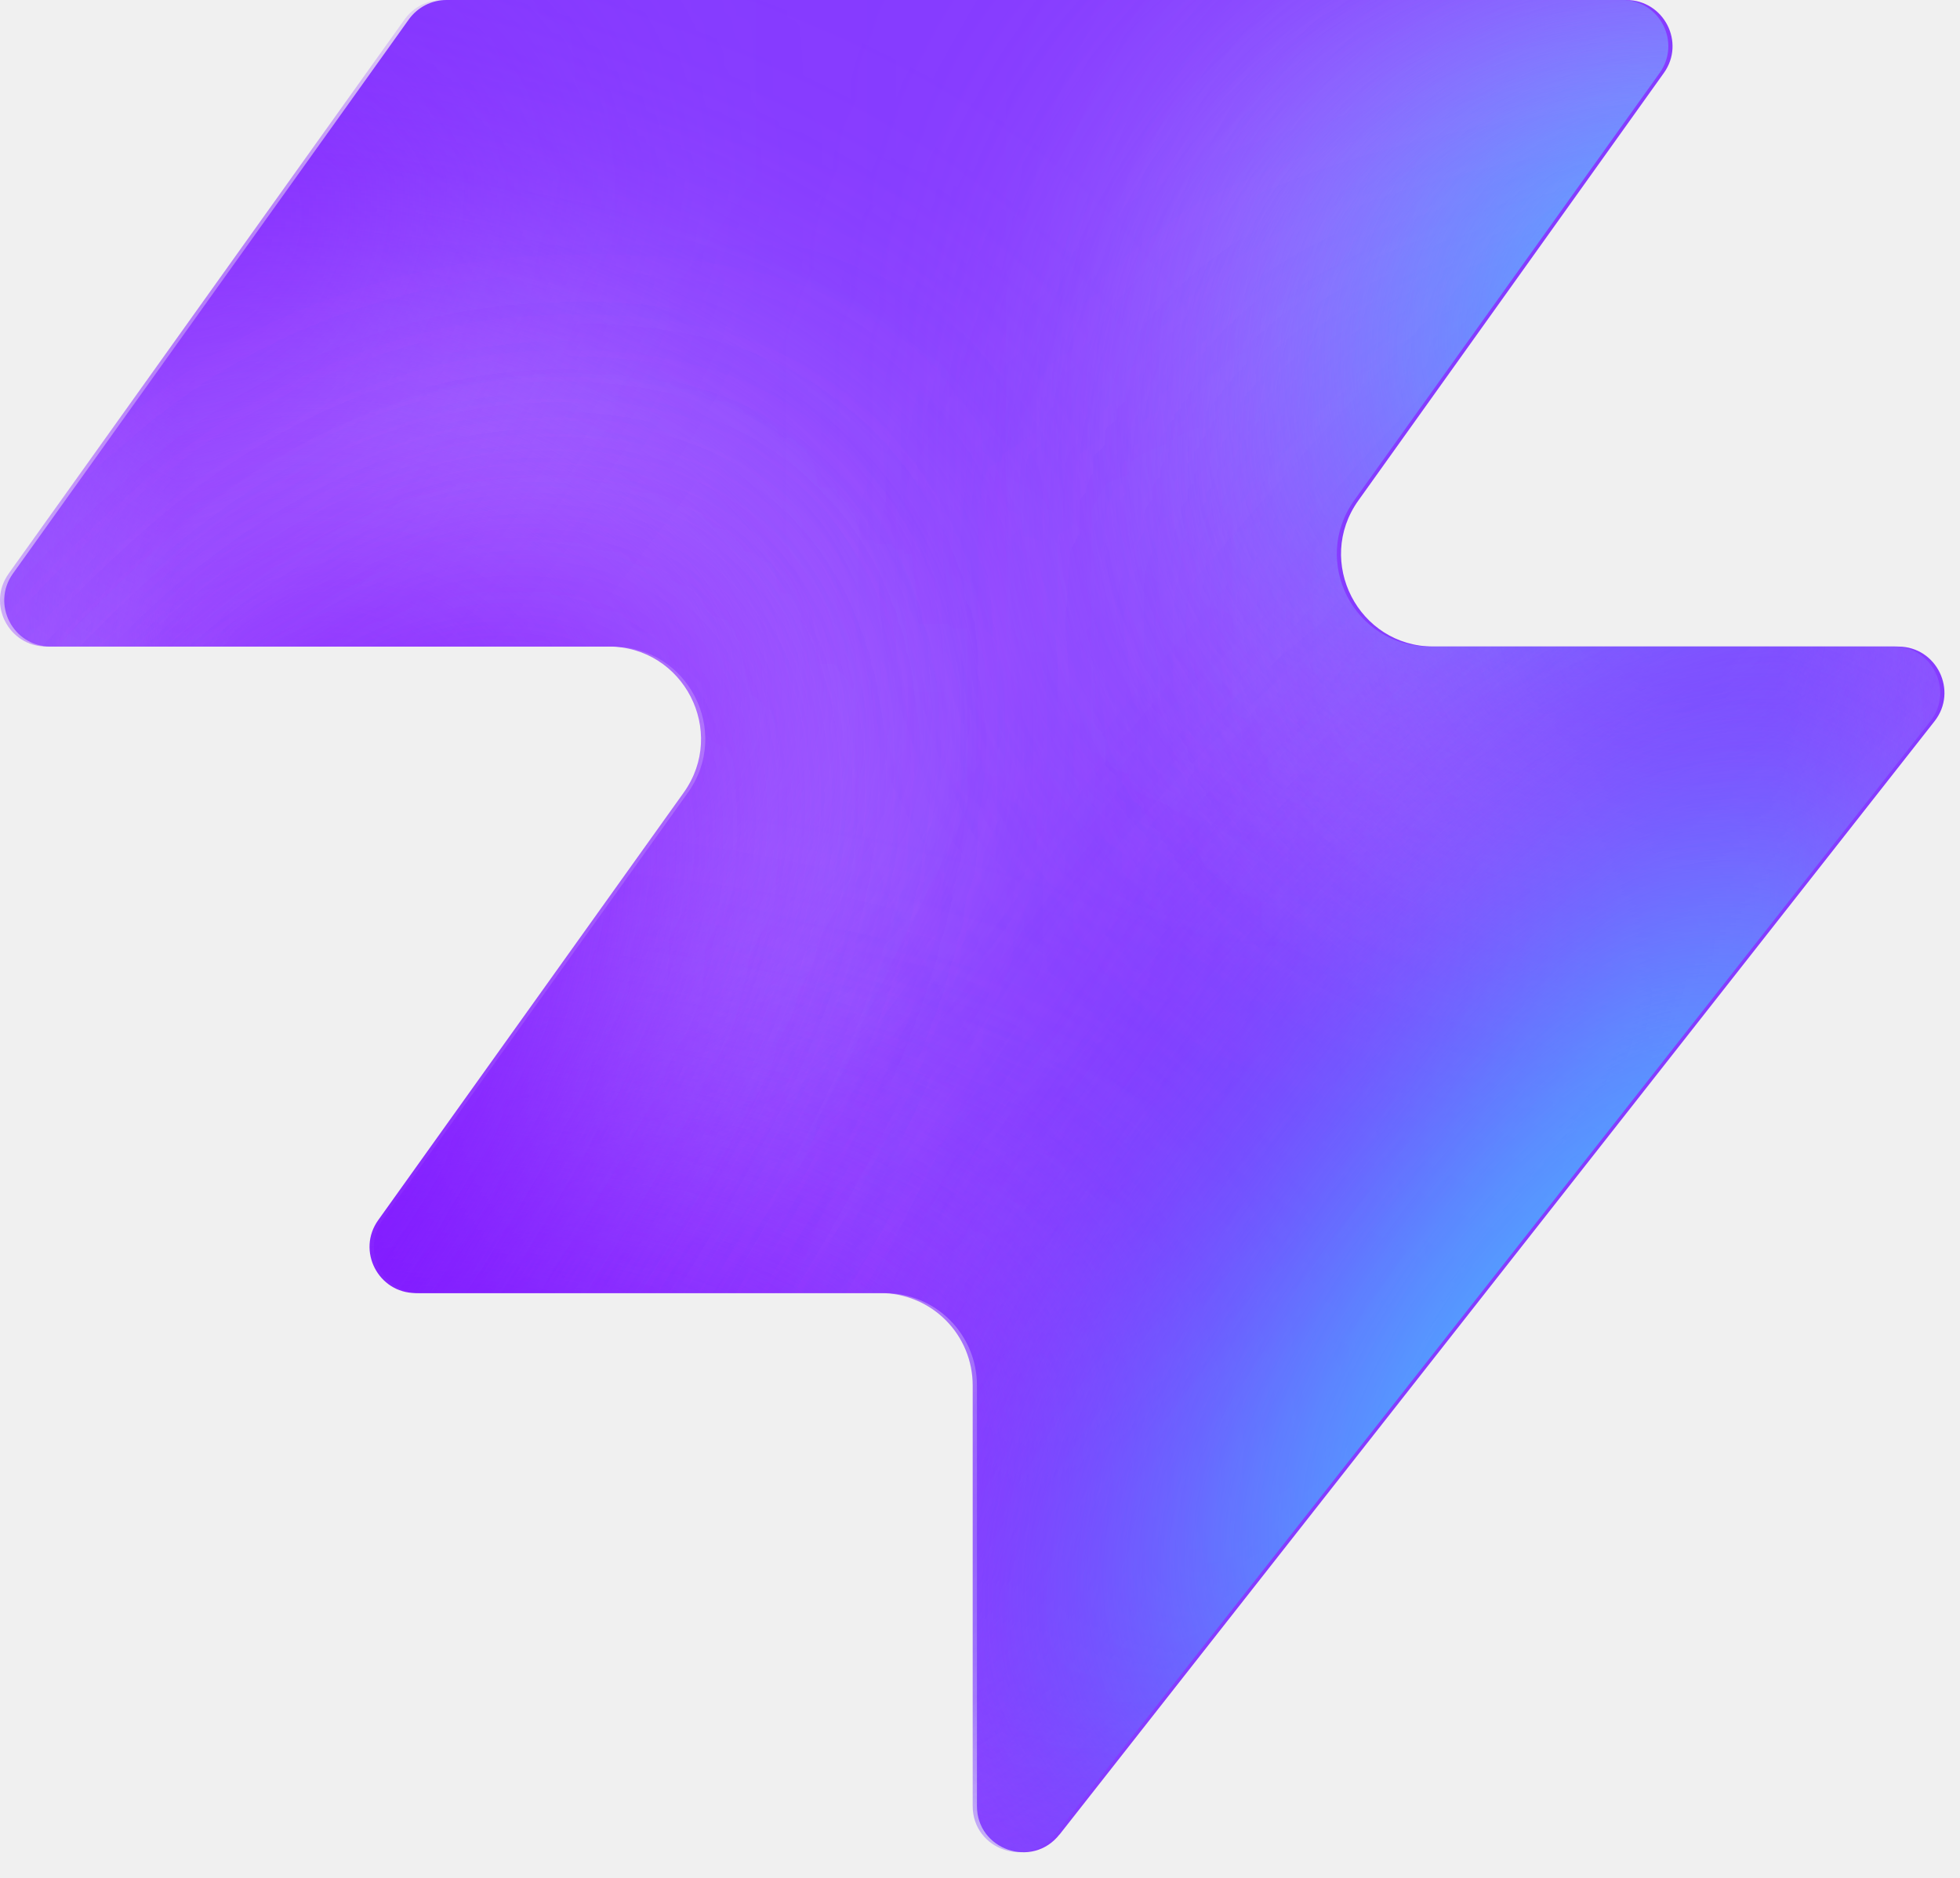
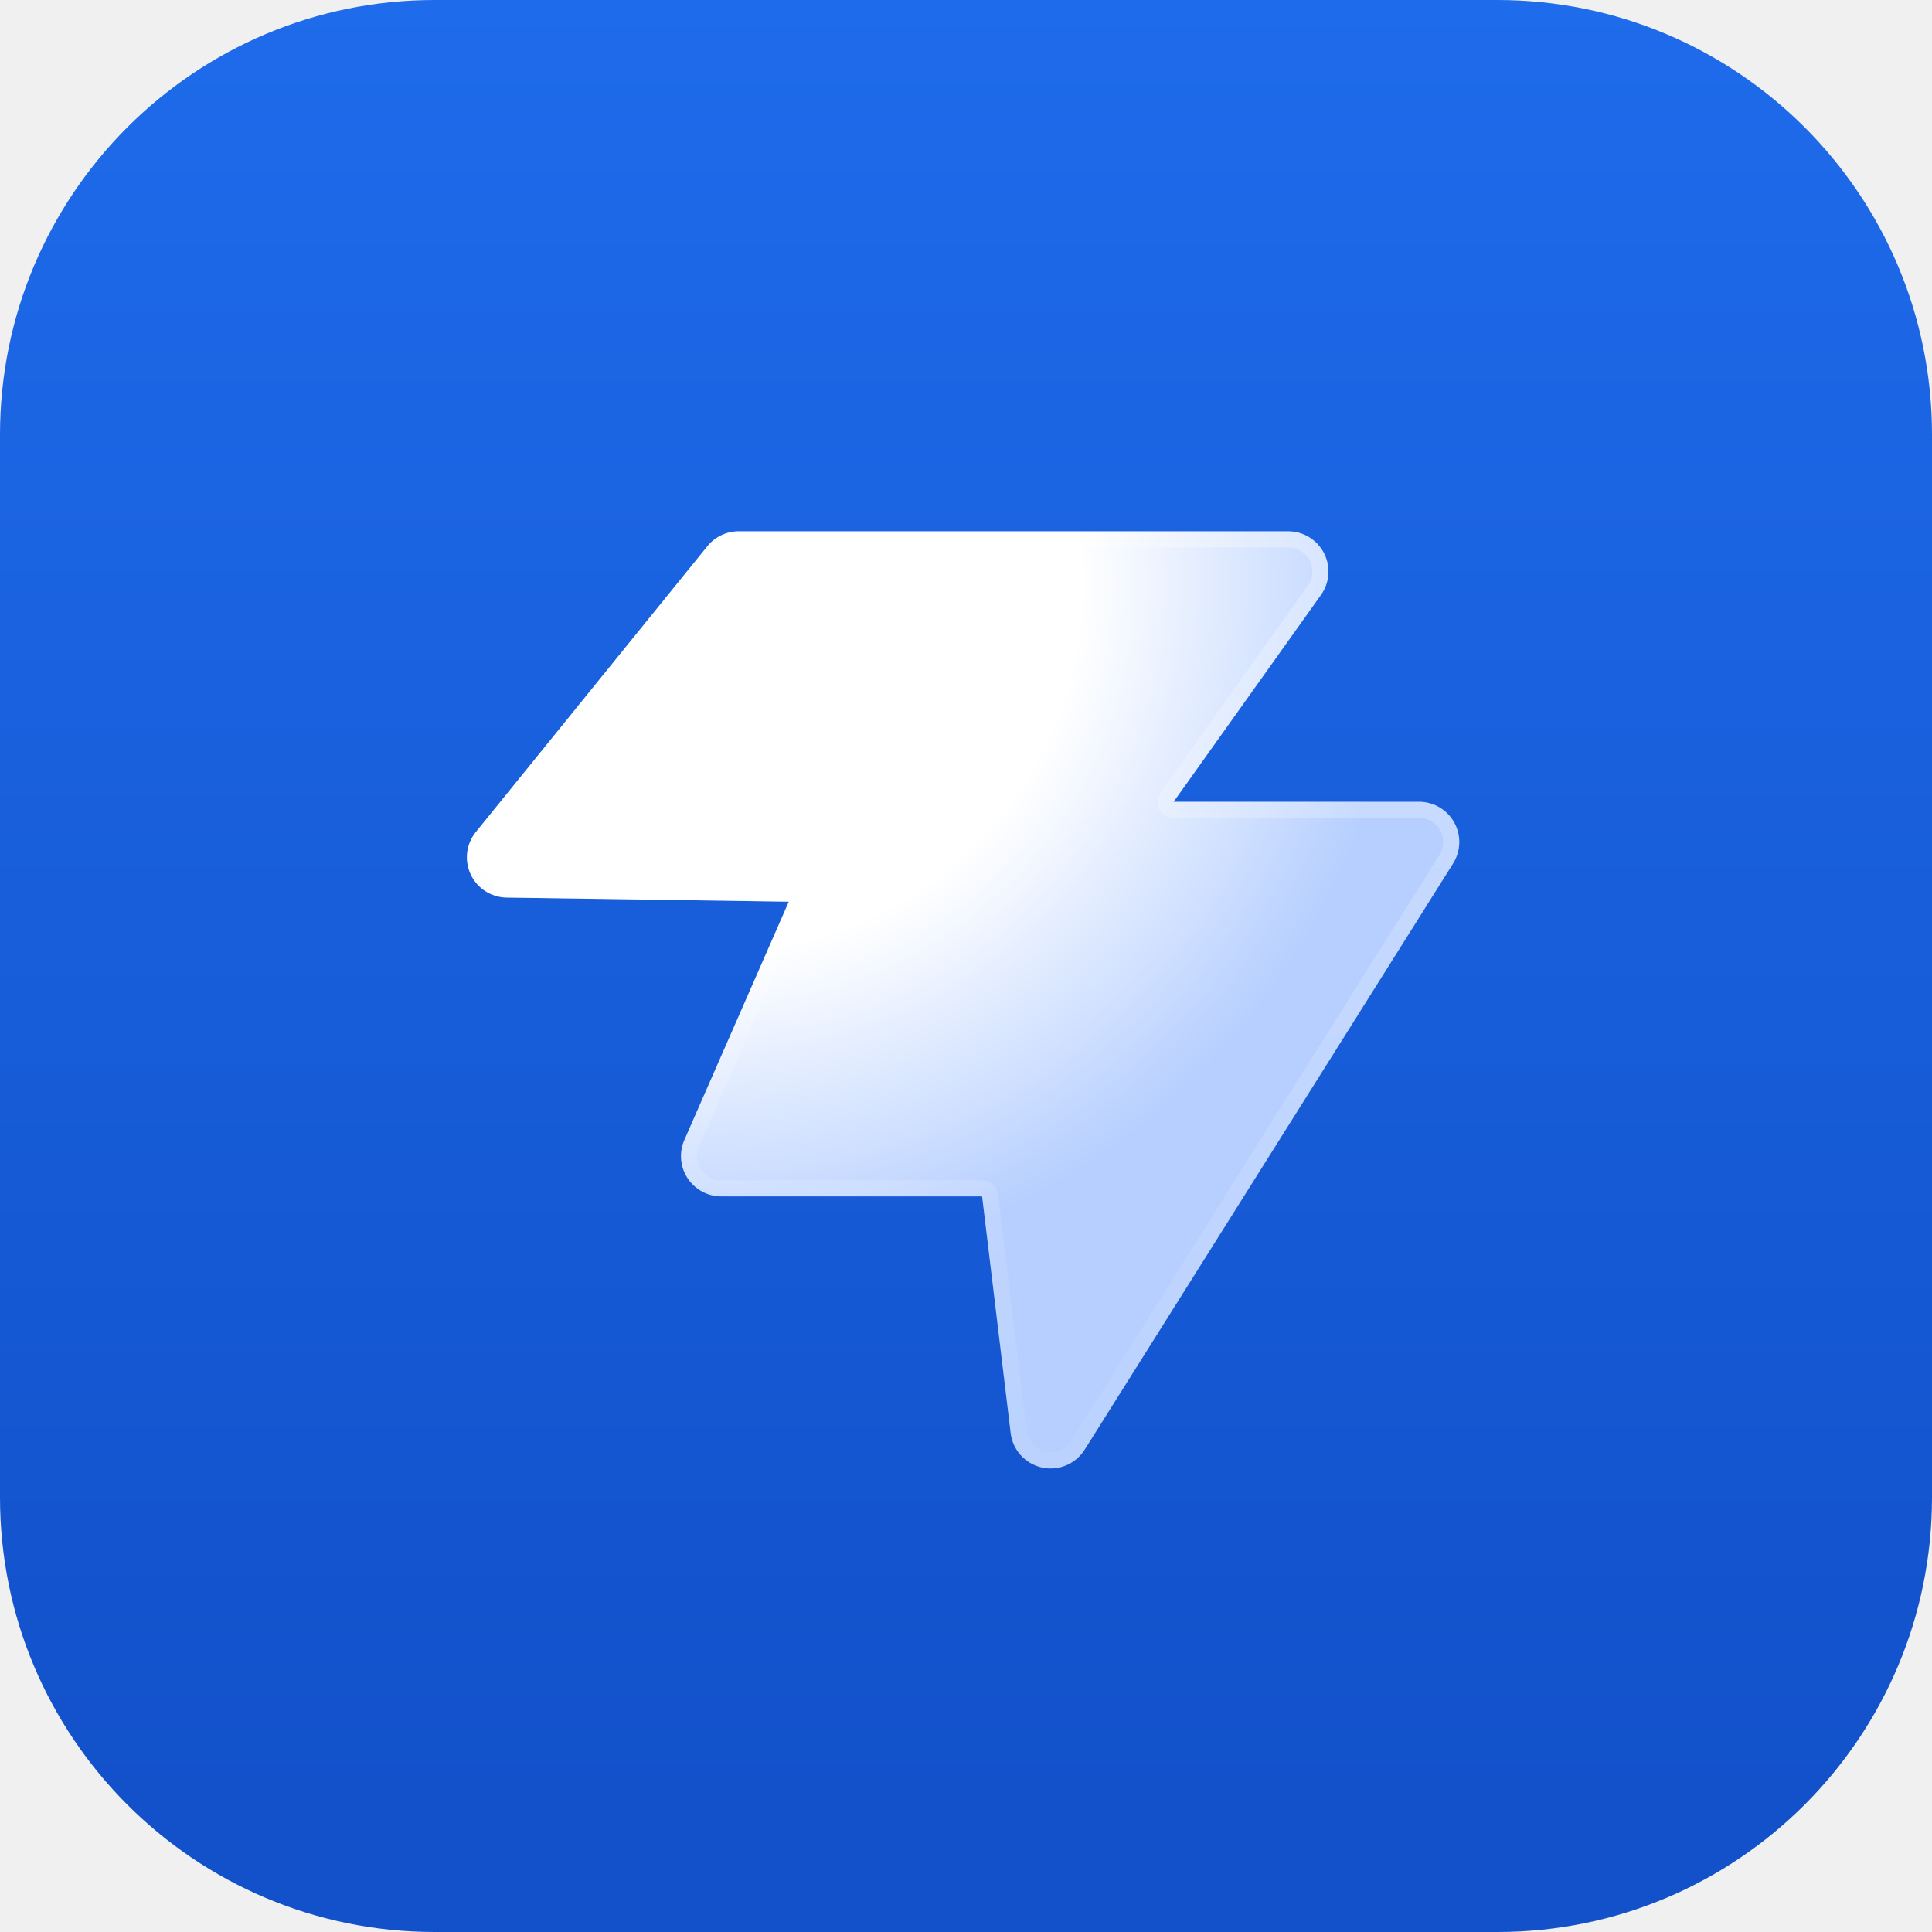
- <svg xmlns="http://www.w3.org/2000/svg" width="48" height="46" fill="none" viewBox="0 0 48 46">
-   <path fill="#863bff" d="M25.946 44.938c-.664.845-2.021.375-2.021-.698V33.937a2.26 2.26 0 0 0-2.262-2.262H10.287c-.92 0-1.456-1.04-.92-1.788l7.48-10.471c1.07-1.497 0-3.578-1.842-3.578H1.237c-.92 0-1.456-1.04-.92-1.788L10.013.474c.214-.297.556-.474.92-.474h28.894c.92 0 1.456 1.04.92 1.788l-7.48 10.471c-1.07 1.498 0 3.579 1.842 3.579h11.377c.943 0 1.473 1.088.89 1.83L25.947 44.94z" style="fill:#863bff;fill:color(display-p3 .525 .23 1);fill-opacity:1" />
-   <mask id="a" width="48" height="46" x="0" y="0" maskUnits="userSpaceOnUse" style="mask-type:alpha">
-     <path fill="#000" d="M25.842 44.938c-.664.844-2.021.375-2.021-.698V33.937a2.26 2.26 0 0 0-2.262-2.262H10.183c-.92 0-1.456-1.04-.92-1.788l7.48-10.471c1.07-1.498 0-3.579-1.842-3.579H1.133c-.92 0-1.456-1.04-.92-1.787L9.91.473c.214-.297.556-.474.92-.474h28.894c.92 0 1.456 1.04.92 1.788l-7.48 10.471c-1.07 1.498 0 3.578 1.842 3.578h11.377c.943 0 1.473 1.088.89 1.832L25.843 44.94z" style="fill:#000;fill-opacity:1" />
-   </mask>
-   <g mask="url(#a)">
-     <g filter="url(#b)">
-       <ellipse cx="5.508" cy="14.704" fill="#ede6ff" rx="5.508" ry="14.704" style="fill:#ede6ff;fill:color(display-p3 .927 .903 1);fill-opacity:1" transform="matrix(.00324 1 1 -.00324 -4.47 31.516)" />
-     </g>
-     <g filter="url(#c)">
-       <ellipse cx="10.399" cy="29.851" fill="#ede6ff" rx="10.399" ry="29.851" style="fill:#ede6ff;fill:color(display-p3 .927 .903 1);fill-opacity:1" transform="matrix(.00324 1 1 -.00324 -39.328 7.883)" />
-     </g>
-     <g filter="url(#d)">
-       <ellipse cx="5.508" cy="30.487" fill="#7e14ff" rx="5.508" ry="30.487" style="fill:#7e14ff;fill:color(display-p3 .492 .077 1);fill-opacity:1" transform="rotate(89.814 -25.913 -14.639)scale(1 -1)" />
-     </g>
-     <g filter="url(#e)">
-       <ellipse cx="5.508" cy="30.599" fill="#7e14ff" rx="5.508" ry="30.599" style="fill:#7e14ff;fill:color(display-p3 .492 .077 1);fill-opacity:1" transform="rotate(89.814 -32.644 -3.334)scale(1 -1)" />
-     </g>
-     <g filter="url(#f)">
-       <ellipse cx="5.508" cy="30.599" fill="#7e14ff" rx="5.508" ry="30.599" style="fill:#7e14ff;fill:color(display-p3 .492 .077 1);fill-opacity:1" transform="matrix(.00324 1 1 -.00324 -34.34 30.47)" />
-     </g>
-     <g filter="url(#g)">
-       <ellipse cx="14.072" cy="22.078" fill="#ede6ff" rx="14.072" ry="22.078" style="fill:#ede6ff;fill:color(display-p3 .927 .903 1);fill-opacity:1" transform="rotate(93.35 24.506 48.493)scale(-1 1)" />
-     </g>
-     <g filter="url(#h)">
-       <ellipse cx="3.47" cy="21.501" fill="#7e14ff" rx="3.47" ry="21.501" style="fill:#7e14ff;fill:color(display-p3 .492 .077 1);fill-opacity:1" transform="rotate(89.009 28.708 47.59)scale(-1 1)" />
-     </g>
-     <g filter="url(#i)">
-       <ellipse cx="3.47" cy="21.501" fill="#7e14ff" rx="3.47" ry="21.501" style="fill:#7e14ff;fill:color(display-p3 .492 .077 1);fill-opacity:1" transform="rotate(89.009 28.708 47.59)scale(-1 1)" />
-     </g>
-     <g filter="url(#j)">
-       <ellipse cx=".387" cy="8.972" fill="#7e14ff" rx="4.407" ry="29.108" style="fill:#7e14ff;fill:color(display-p3 .492 .077 1);fill-opacity:1" transform="rotate(39.51 .387 8.972)" />
-     </g>
-     <g filter="url(#k)">
-       <ellipse cx="47.523" cy="-6.092" fill="#7e14ff" rx="4.407" ry="29.108" style="fill:#7e14ff;fill:color(display-p3 .492 .077 1);fill-opacity:1" transform="rotate(37.892 47.523 -6.092)" />
-     </g>
-     <g filter="url(#l)">
-       <ellipse cx="41.412" cy="6.333" fill="#47bfff" rx="5.971" ry="9.665" style="fill:#47bfff;fill:color(display-p3 .28 .748 1);fill-opacity:1" transform="rotate(37.892 41.412 6.333)" />
-     </g>
-     <g filter="url(#m)">
-       <ellipse cx="-1.879" cy="38.332" fill="#7e14ff" rx="4.407" ry="29.108" style="fill:#7e14ff;fill:color(display-p3 .492 .077 1);fill-opacity:1" transform="rotate(37.892 -1.88 38.332)" />
-     </g>
-     <g filter="url(#n)">
-       <ellipse cx="-1.879" cy="38.332" fill="#7e14ff" rx="4.407" ry="29.108" style="fill:#7e14ff;fill:color(display-p3 .492 .077 1);fill-opacity:1" transform="rotate(37.892 -1.88 38.332)" />
-     </g>
-     <g filter="url(#o)">
-       <ellipse cx="35.651" cy="29.907" fill="#7e14ff" rx="4.407" ry="29.108" style="fill:#7e14ff;fill:color(display-p3 .492 .077 1);fill-opacity:1" transform="rotate(37.892 35.651 29.907)" />
-     </g>
-     <g filter="url(#p)">
-       <ellipse cx="38.418" cy="32.4" fill="#47bfff" rx="5.971" ry="15.297" style="fill:#47bfff;fill:color(display-p3 .28 .748 1);fill-opacity:1" transform="rotate(37.892 38.418 32.4)" />
+ <svg xmlns="http://www.w3.org/2000/svg" xmlns:xlink="http://www.w3.org/1999/xlink" preserveAspectRatio="none" overflow="visible" style="display: block;" width="240" height="240" viewBox="0 0 240 240" fill="none">
+   <g id="aleum_app_icon">
+     <rect width="240" height="240" rx="54" fill="url(#paint0_linear_0_4)" />
+     <g id="Union">
+       <use xlink:href="#stroke0_0_4" fill="url(#paint1_radial_0_4)" />
+       <mask id="stroke1_0_4" fill="white">
+         <use xlink:href="#stroke0_0_4" />
+       </mask>
+       <path d="M160.023 66C161.895 66 163.61 67.045 164.468 68.709C165.325 70.373 165.182 72.376 164.096 73.9L145.791 99.6H176.276C178.096 99.6 179.772 100.589 180.652 102.182C181.533 103.774 181.478 105.72 180.51 107.261L134.744 180.08C133.617 181.873 131.483 182.761 129.417 182.298C127.351 181.835 125.799 180.12 125.546 178.018L122.001 148.619H89.595C87.907 148.619 86.333 147.767 85.409 146.354C84.486 144.942 84.337 143.158 85.015 141.612L97.988 112.013L62.927 111.499C61.013 111.471 59.282 110.353 58.471 108.619C57.66 106.885 57.91 104.84 59.115 103.353L87.876 67.853C88.825 66.681 90.254 66 91.762 66H160.023Z" stroke-width="4" stroke-linejoin="round" stroke="url(#paint2_linear_0_4)" stroke-opacity="0.3" mask="url(#stroke1_0_4)" />
    </g>
  </g>
  <defs>
-     <filter id="b" width="60.045" height="41.654" x="-19.77" y="16.149" color-interpolation-filters="sRGB" filterUnits="userSpaceOnUse">
-       <feFlood flood-opacity="0" result="BackgroundImageFix" />
-       <feBlend in="SourceGraphic" in2="BackgroundImageFix" result="shape" />
-       <feGaussianBlur result="effect1_foregroundBlur_2002_17158" stdDeviation="7.659" />
-     </filter>
-     <filter id="c" width="90.34" height="51.437" x="-54.613" y="-7.533" color-interpolation-filters="sRGB" filterUnits="userSpaceOnUse">
-       <feFlood flood-opacity="0" result="BackgroundImageFix" />
-       <feBlend in="SourceGraphic" in2="BackgroundImageFix" result="shape" />
-       <feGaussianBlur result="effect1_foregroundBlur_2002_17158" stdDeviation="7.659" />
-     </filter>
-     <filter id="d" width="79.355" height="29.4" x="-49.64" y="2.03" color-interpolation-filters="sRGB" filterUnits="userSpaceOnUse">
-       <feFlood flood-opacity="0" result="BackgroundImageFix" />
-       <feBlend in="SourceGraphic" in2="BackgroundImageFix" result="shape" />
-       <feGaussianBlur result="effect1_foregroundBlur_2002_17158" stdDeviation="4.596" />
-     </filter>
-     <filter id="e" width="79.579" height="29.4" x="-45.045" y="20.029" color-interpolation-filters="sRGB" filterUnits="userSpaceOnUse">
-       <feFlood flood-opacity="0" result="BackgroundImageFix" />
-       <feBlend in="SourceGraphic" in2="BackgroundImageFix" result="shape" />
-       <feGaussianBlur result="effect1_foregroundBlur_2002_17158" stdDeviation="4.596" />
-     </filter>
-     <filter id="f" width="79.579" height="29.4" x="-43.513" y="21.178" color-interpolation-filters="sRGB" filterUnits="userSpaceOnUse">
-       <feFlood flood-opacity="0" result="BackgroundImageFix" />
-       <feBlend in="SourceGraphic" in2="BackgroundImageFix" result="shape" />
-       <feGaussianBlur result="effect1_foregroundBlur_2002_17158" stdDeviation="4.596" />
-     </filter>
-     <filter id="g" width="74.749" height="58.852" x="15.756" y="-17.901" color-interpolation-filters="sRGB" filterUnits="userSpaceOnUse">
-       <feFlood flood-opacity="0" result="BackgroundImageFix" />
-       <feBlend in="SourceGraphic" in2="BackgroundImageFix" result="shape" />
-       <feGaussianBlur result="effect1_foregroundBlur_2002_17158" stdDeviation="7.659" />
-     </filter>
-     <filter id="h" width="61.377" height="25.362" x="23.548" y="2.284" color-interpolation-filters="sRGB" filterUnits="userSpaceOnUse">
-       <feFlood flood-opacity="0" result="BackgroundImageFix" />
-       <feBlend in="SourceGraphic" in2="BackgroundImageFix" result="shape" />
-       <feGaussianBlur result="effect1_foregroundBlur_2002_17158" stdDeviation="4.596" />
-     </filter>
-     <filter id="i" width="61.377" height="25.362" x="23.548" y="2.284" color-interpolation-filters="sRGB" filterUnits="userSpaceOnUse">
-       <feFlood flood-opacity="0" result="BackgroundImageFix" />
-       <feBlend in="SourceGraphic" in2="BackgroundImageFix" result="shape" />
-       <feGaussianBlur result="effect1_foregroundBlur_2002_17158" stdDeviation="4.596" />
-     </filter>
-     <filter id="j" width="56.045" height="63.649" x="-27.636" y="-22.853" color-interpolation-filters="sRGB" filterUnits="userSpaceOnUse">
-       <feFlood flood-opacity="0" result="BackgroundImageFix" />
-       <feBlend in="SourceGraphic" in2="BackgroundImageFix" result="shape" />
-       <feGaussianBlur result="effect1_foregroundBlur_2002_17158" stdDeviation="4.596" />
-     </filter>
-     <filter id="k" width="54.814" height="64.646" x="20.116" y="-38.415" color-interpolation-filters="sRGB" filterUnits="userSpaceOnUse">
-       <feFlood flood-opacity="0" result="BackgroundImageFix" />
-       <feBlend in="SourceGraphic" in2="BackgroundImageFix" result="shape" />
-       <feGaussianBlur result="effect1_foregroundBlur_2002_17158" stdDeviation="4.596" />
-     </filter>
-     <filter id="l" width="33.541" height="35.313" x="24.641" y="-11.323" color-interpolation-filters="sRGB" filterUnits="userSpaceOnUse">
-       <feFlood flood-opacity="0" result="BackgroundImageFix" />
-       <feBlend in="SourceGraphic" in2="BackgroundImageFix" result="shape" />
-       <feGaussianBlur result="effect1_foregroundBlur_2002_17158" stdDeviation="4.596" />
-     </filter>
-     <filter id="m" width="54.814" height="64.646" x="-29.286" y="6.009" color-interpolation-filters="sRGB" filterUnits="userSpaceOnUse">
-       <feFlood flood-opacity="0" result="BackgroundImageFix" />
-       <feBlend in="SourceGraphic" in2="BackgroundImageFix" result="shape" />
-       <feGaussianBlur result="effect1_foregroundBlur_2002_17158" stdDeviation="4.596" />
-     </filter>
-     <filter id="n" width="54.814" height="64.646" x="-29.286" y="6.009" color-interpolation-filters="sRGB" filterUnits="userSpaceOnUse">
-       <feFlood flood-opacity="0" result="BackgroundImageFix" />
-       <feBlend in="SourceGraphic" in2="BackgroundImageFix" result="shape" />
-       <feGaussianBlur result="effect1_foregroundBlur_2002_17158" stdDeviation="4.596" />
-     </filter>
-     <filter id="o" width="54.814" height="64.646" x="8.244" y="-2.416" color-interpolation-filters="sRGB" filterUnits="userSpaceOnUse">
-       <feFlood flood-opacity="0" result="BackgroundImageFix" />
-       <feBlend in="SourceGraphic" in2="BackgroundImageFix" result="shape" />
-       <feGaussianBlur result="effect1_foregroundBlur_2002_17158" stdDeviation="4.596" />
-     </filter>
-     <filter id="p" width="39.409" height="43.623" x="18.713" y="10.588" color-interpolation-filters="sRGB" filterUnits="userSpaceOnUse">
-       <feFlood flood-opacity="0" result="BackgroundImageFix" />
-       <feBlend in="SourceGraphic" in2="BackgroundImageFix" result="shape" />
-       <feGaussianBlur result="effect1_foregroundBlur_2002_17158" stdDeviation="4.596" />
-     </filter>
+     <linearGradient id="paint0_linear_0_4" x1="120" y1="0" x2="120" y2="240" gradientUnits="userSpaceOnUse">
+       <stop stop-color="#1E6BEB" />
+       <stop offset="0.932" stop-color="#1251CA" />
+     </linearGradient>
+     <radialGradient id="paint1_radial_0_4" cx="0" cy="0" r="1" gradientUnits="userSpaceOnUse" gradientTransform="translate(89 72.5) rotate(74.425) scale(114.109 113.609)">
+       <stop offset="0.399" stop-color="white" />
+       <stop offset="0.752" stop-color="#B6CFFF" />
+     </radialGradient>
+     <linearGradient id="paint2_linear_0_4" x1="119.638" y1="66" x2="119.638" y2="182.419" gradientUnits="userSpaceOnUse">
+       <stop stop-color="white" />
+       <stop offset="1" stop-color="white" stop-opacity="0.2" />
+     </linearGradient>
+     <path id="stroke0_0_4" d="M160.023 66C161.895 66 163.61 67.045 164.468 68.709C165.325 70.373 165.182 72.376 164.096 73.9L145.791 99.6H176.276C178.096 99.6 179.772 100.589 180.652 102.182C181.533 103.774 181.478 105.72 180.51 107.261L134.744 180.08C133.617 181.873 131.483 182.761 129.417 182.298C127.351 181.835 125.799 180.12 125.546 178.018L122.001 148.619H89.595C87.907 148.619 86.333 147.767 85.409 146.354C84.486 144.942 84.337 143.158 85.015 141.612L97.988 112.013L62.927 111.499C61.013 111.471 59.282 110.353 58.471 108.619C57.66 106.885 57.91 104.84 59.115 103.353L87.876 67.853C88.825 66.681 90.254 66 91.762 66H160.023Z" />
  </defs>
</svg>
